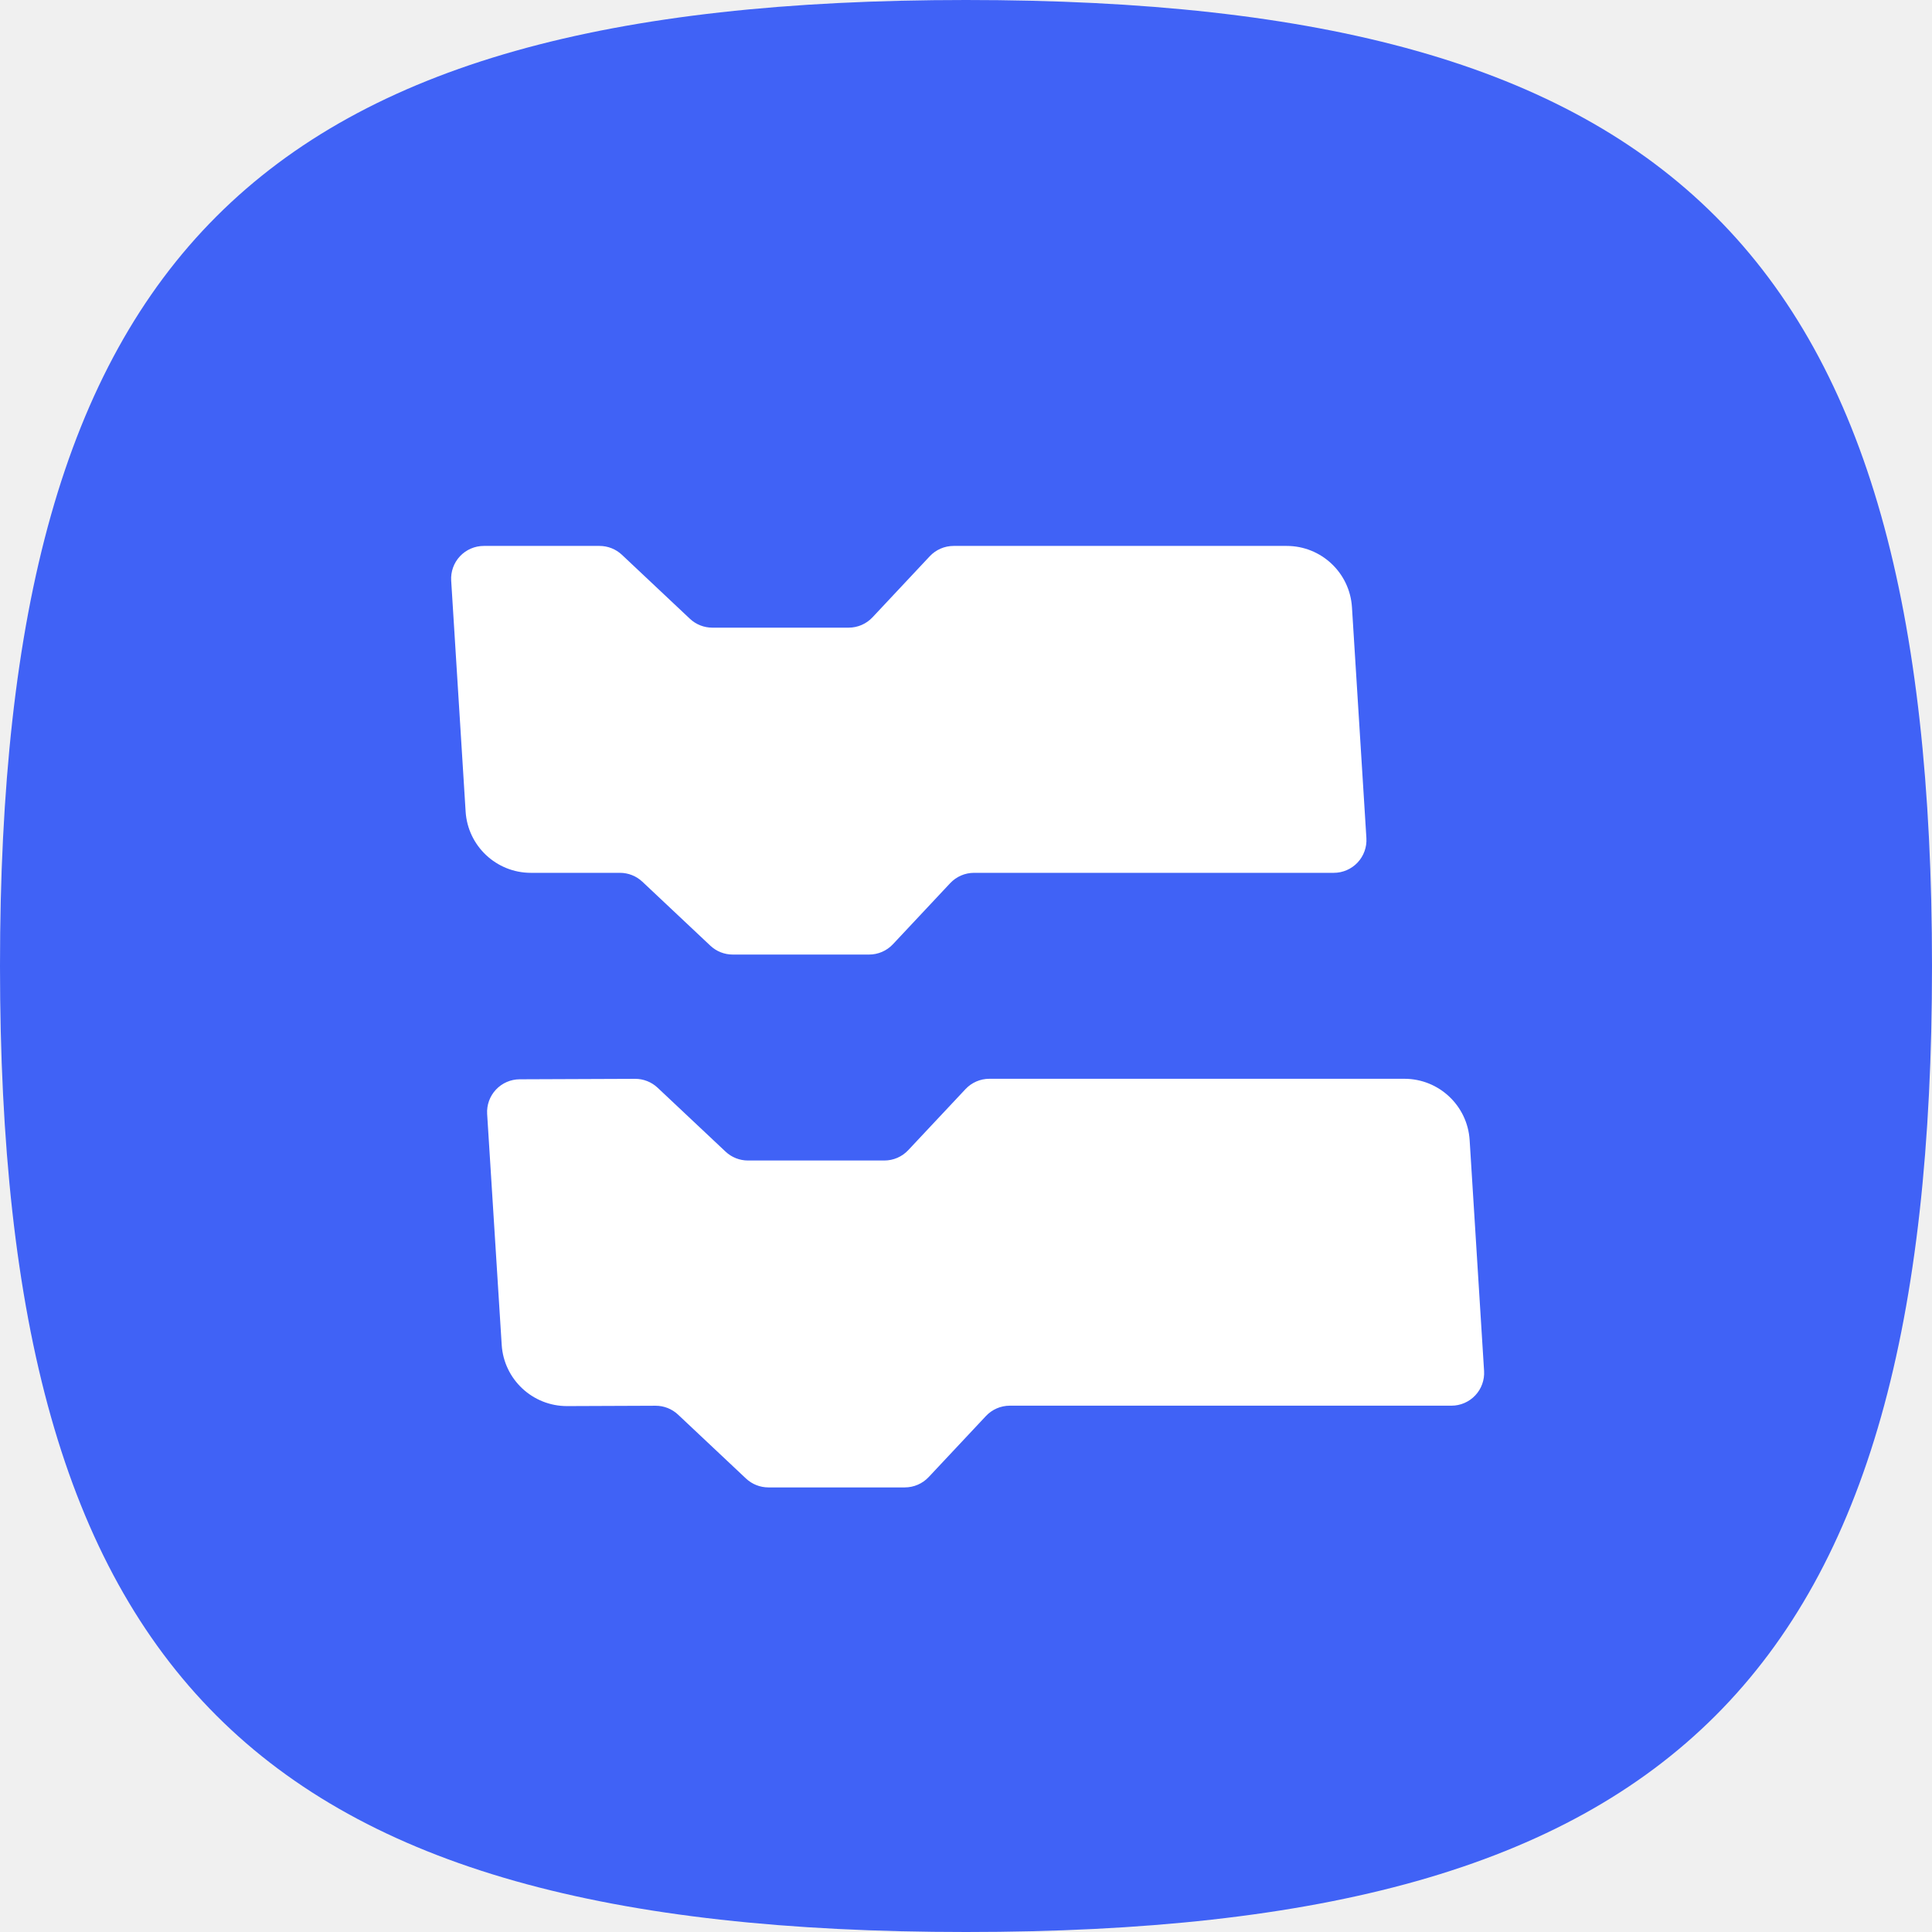
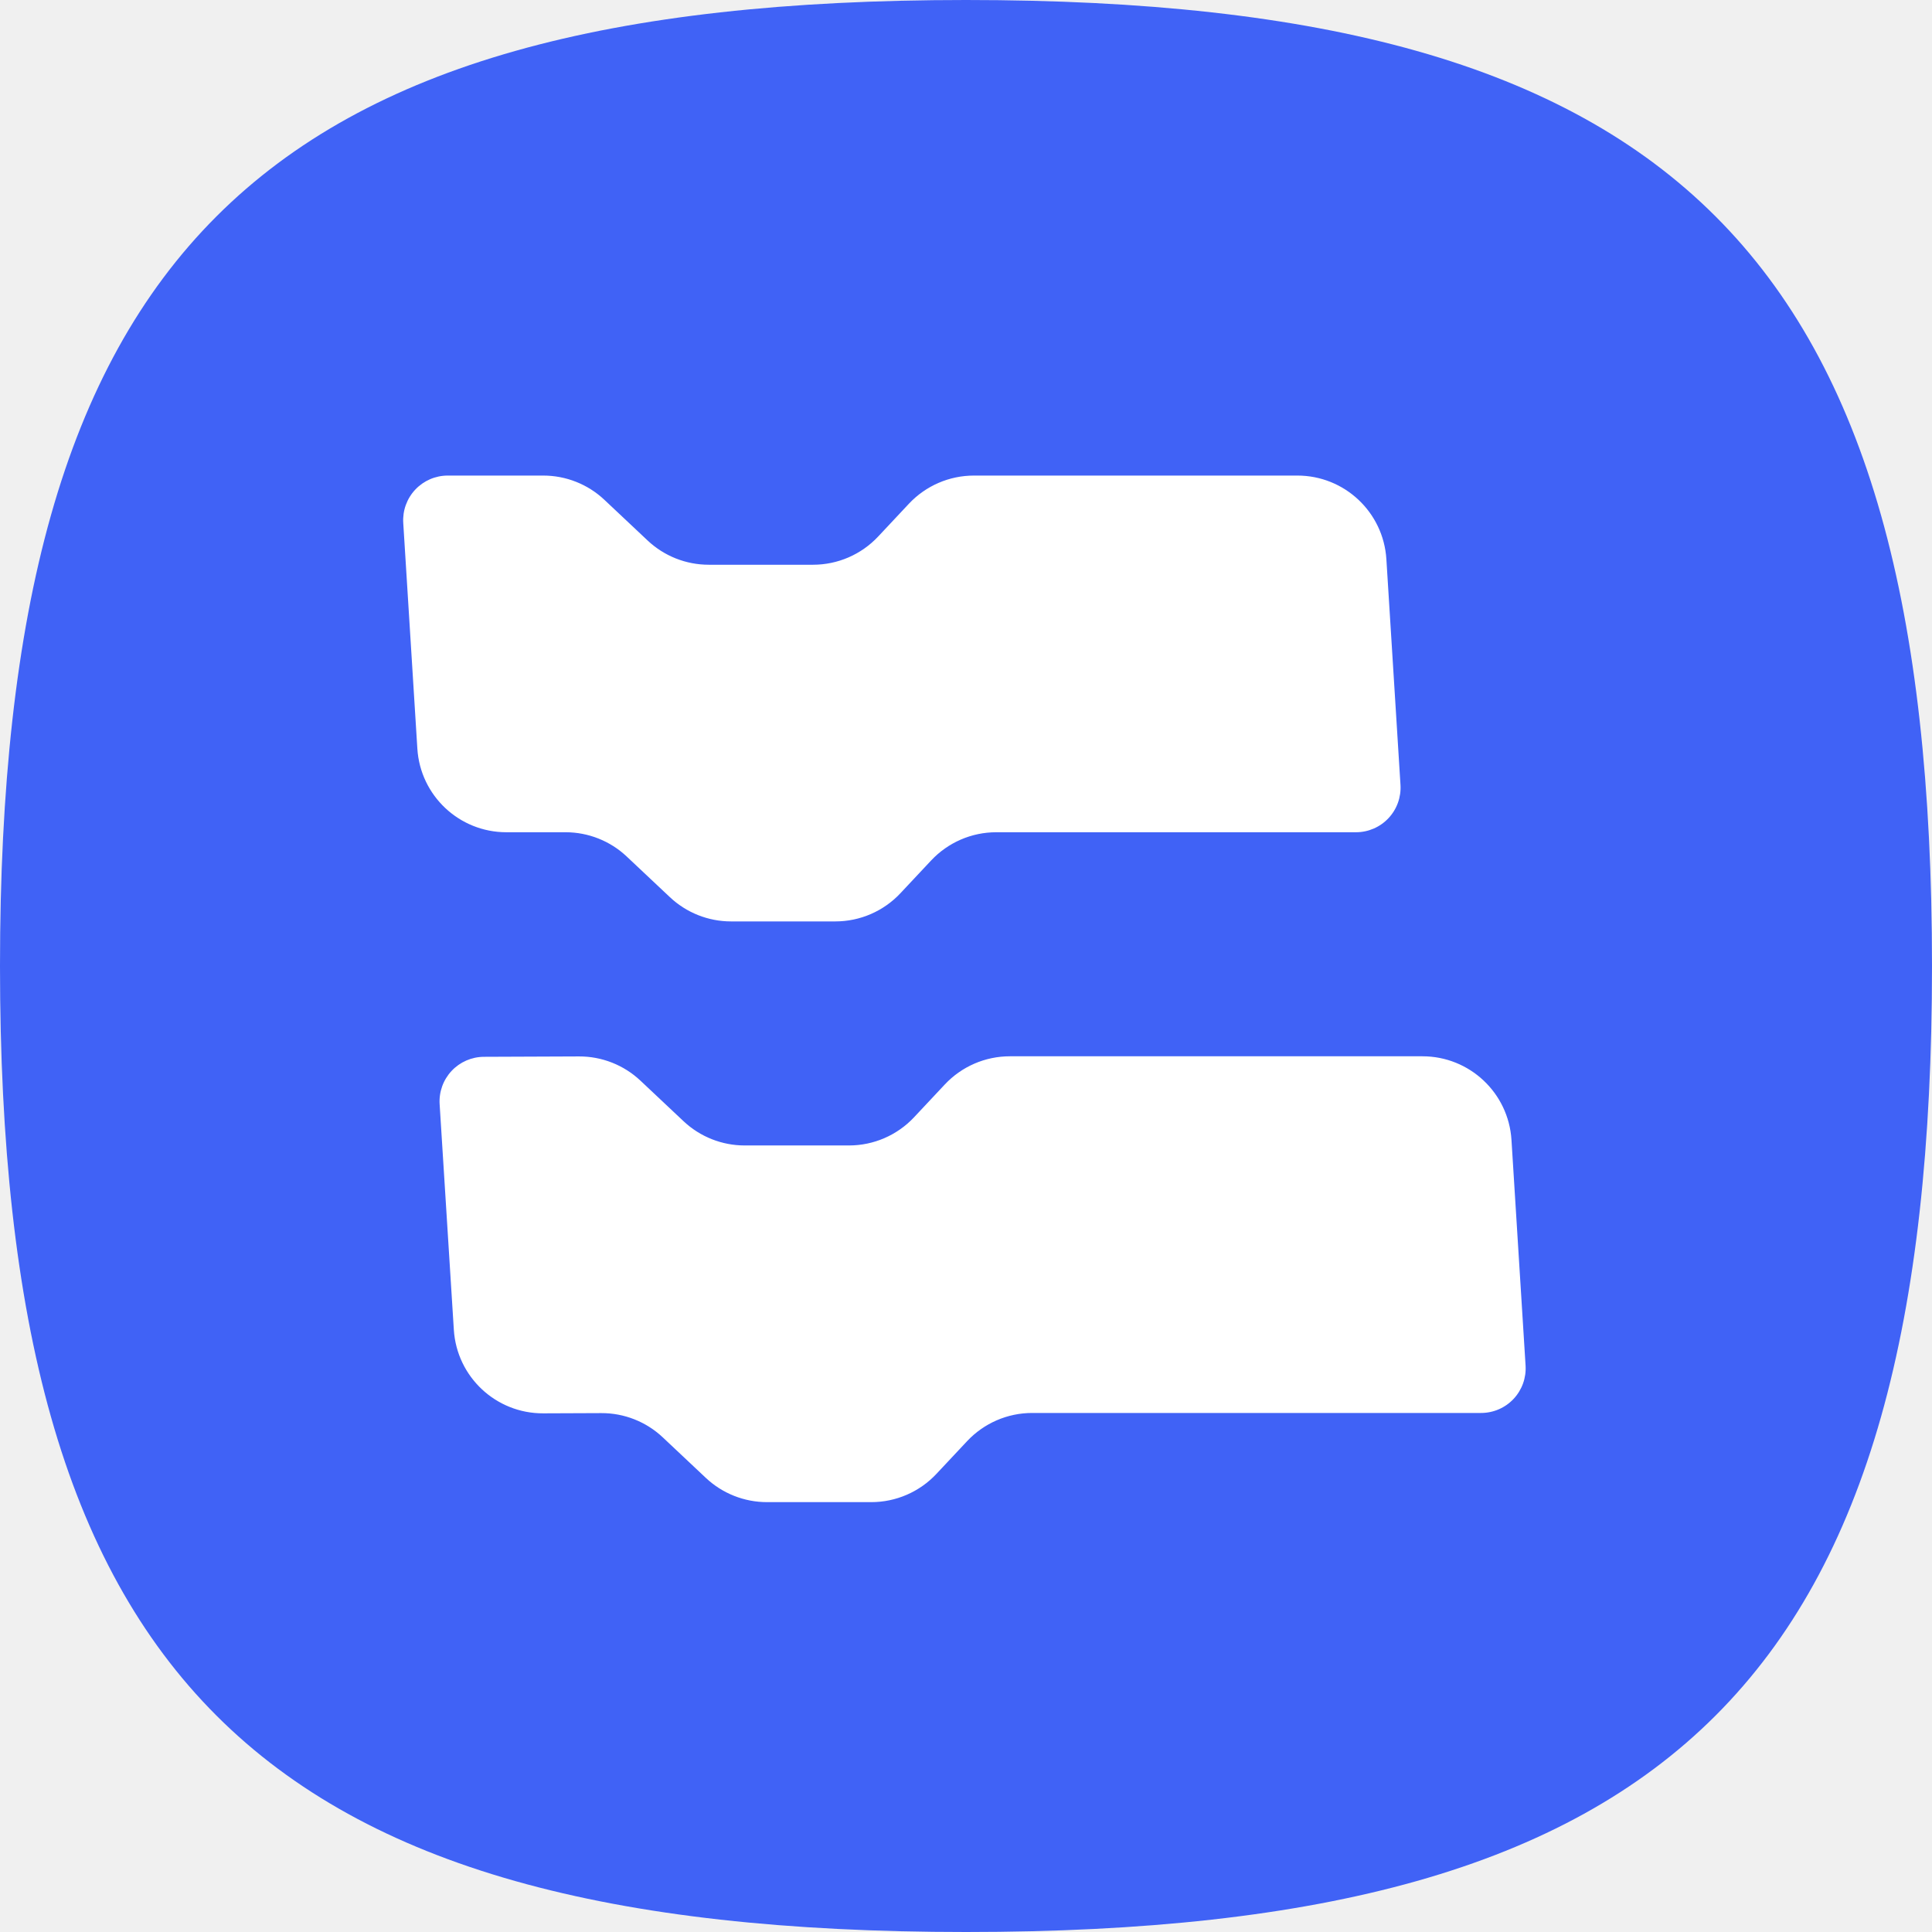
- <svg xmlns="http://www.w3.org/2000/svg" fill="none" version="1.1" width="591" height="591" viewBox="0 0 591 591">
-   <g style="mix-blend-mode:passthrough">
-     <g style="mix-blend-mode:passthrough">
-       <path d="M0,295.5C0,512.952,78.048,591,295.5,591C512.952,591,591,512.952,591,295.5C591,78.048,512.952,0,295.5,0C78.048,0,0,78.048,0,295.5Z" fill-rule="evenodd" fill="#4062F6" fill-opacity="1" />
-     </g>
+ <svg xmlns="http://www.w3.org/2000/svg" width="100%" height="100%" viewBox="0 0 650 650" version="1.1" xml:space="preserve" style="fill-rule:evenodd;clip-rule:evenodd;stroke-linejoin:round;stroke-miterlimit:2;">
+   <g transform="matrix(1,0,0,1,-915.157,-545)">
    <g>
-       <path d="M148.001,167C145.241,167,142.602,168.141,140.712,170.153C138.821,172.165,137.848,174.869,138.019,177.624C139.07,194.435,141.131,227.393,142.434,248.248C143.093,258.788,151.835,267,162.398,267C172.38,267,183.774,267,189.647,267C192.194,267,194.646,267.972,196.502,269.718C201.61,274.526,212.183,284.474,217.291,289.282C219.146,291.028,221.598,292,224.146,292C233.382,292,256.267,292,265.853,292C268.618,292,271.259,290.856,273.15,288.839C277.651,284.039,286.163,274.961,290.663,270.16C292.554,268.144,295.195,267,297.96,267C315.546,267,381.892,267,407.999,267C410.759,267,413.397,265.859,415.288,263.847C417.178,261.835,418.152,259.132,417.981,256.376C416.93,239.566,414.869,206.607,413.565,185.753C412.907,175.212,404.164,167,393.602,167C363.862,167,307.679,167,291.709,167C288.944,167,286.303,168.144,284.412,170.161C279.912,174.961,271.4,184.039,266.899,188.84C265.008,190.856,262.367,192,259.602,192C250.016,192,227.131,192,217.895,192C215.347,192,212.895,191.028,211.04,189.282C205.931,184.474,195.359,174.526,190.251,169.718C188.395,167.972,185.944,167,183.396,167C175.822,167,159.072,167,148.001,167Z" fill-rule="evenodd" fill="#FFFFFF" fill-opacity="1" />
-     </g>
-     <g>
-       <path d="M158.965,330.157C156.209,330.168,153.58,331.315,151.698,333.327C149.815,335.338,148.846,338.037,149.02,340.786C150.077,357.567,152.153,390.509,153.469,411.382C154.135,421.95,162.927,430.167,173.521,430.125C183.421,430.085,194.679,430.039,200.519,430.016C203.082,430.006,205.551,430.978,207.417,432.734C212.534,437.548,223.093,447.48,228.198,452.282C230.054,454.028,232.507,455,235.056,455C244.295,455,267.19,455,276.78,455C279.546,455,282.188,453.856,284.08,451.839C288.582,447.039,297.098,437.961,301.6,433.16C303.492,431.144,306.134,430,308.9,430C329.054,430,413.891,430,443.995,430C446.757,430,449.396,428.859,451.287,426.847C453.178,424.835,454.153,422.132,453.98,419.376C452.929,402.566,450.868,369.607,449.564,348.753C448.905,338.212,440.16,330,429.592,330C394.569,330,321.2,330,302.646,330C299.88,330,297.238,331.144,295.347,333.161C290.844,337.961,282.329,347.039,277.826,351.84C275.935,353.856,273.293,355,270.527,355C260.936,355,238.042,355,228.802,355C226.253,355,223.801,354.027,221.945,352.282C216.839,347.479,206.281,337.547,201.164,332.734C199.298,330.979,196.829,330.006,194.267,330.016C186.69,330.047,169.997,330.113,158.965,330.157Z" fill-rule="evenodd" fill="#FFFFFF" fill-opacity="1" />
+       <g transform="matrix(0.798506,0,0,0.798506,-343.025,-804.723)">
+         <path d="M1982.68,1690.31C2282.19,1690.31 2389.69,1797.81 2389.69,2097.32C2389.69,2396.83 2282.19,2504.33 1982.68,2504.33C1683.17,2504.33 1575.67,2396.83 1575.67,2097.32C1575.67,1797.81 1683.17,1690.31 1982.68,1690.31Z" style="fill:rgb(64,98,246);" />
+       </g>
+       <g transform="matrix(1,0,0,1,955.157,0)">
+         <g>
+           <g transform="matrix(1.016,0,0,1.016,-222.072,153)">
+             <path d="M327.472,543.307C323.397,543.307 319.502,544.992 316.712,547.962C313.921,550.932 312.483,554.924 312.737,558.992C313.927,578.026 315.954,610.458 317.408,633.732C318.381,649.294 331.286,661.417 346.878,661.417C353.79,661.417 360.832,661.417 366.484,661.417C374.005,661.417 381.244,664.288 386.721,669.443C391.168,673.628 396.592,678.734 401.04,682.919C406.517,688.074 413.755,690.945 421.277,690.945L455.83,690.945C463.991,690.945 471.789,687.567 477.371,681.612C480.621,678.146 484.305,674.216 487.555,670.75C493.137,664.796 500.935,661.417 509.096,661.417L628.226,661.417C632.302,661.417 636.196,659.733 638.987,656.762C641.777,653.792 643.216,649.8 642.961,645.733C641.772,626.698 639.745,594.266 638.29,570.993C637.318,555.431 624.413,543.307 608.82,543.307L501.714,543.307C493.553,543.307 485.755,546.685 480.173,552.64C476.923,556.106 473.239,560.036 469.989,563.502C464.407,569.456 456.609,572.835 448.448,572.835L413.895,572.835C406.373,572.835 399.135,569.964 393.658,564.809C389.211,560.624 383.786,555.518 379.339,551.333C373.862,546.178 366.624,543.307 359.102,543.307L327.472,543.307Z" style="fill:white;" />
+           </g>
+           <g transform="matrix(1.016,0,0,1.016,-209.983,348.376)">
+             <path d="M327.561,543.48C323.495,543.497 319.615,545.189 316.837,548.159C314.06,551.129 312.63,555.114 312.886,559.172C314.083,578.173 316.124,610.582 317.591,633.871C318.574,649.473 331.547,661.605 347.179,661.542C353.96,661.515 360.854,661.487 366.415,661.465C373.978,661.434 381.264,664.307 386.771,669.49C391.209,673.667 396.609,678.75 401.04,682.919C406.517,688.074 413.755,690.945 421.277,690.945L455.83,690.945C463.991,690.945 471.789,687.567 477.371,681.612C480.621,678.146 484.305,674.216 487.555,670.75C493.137,664.796 500.935,661.417 509.096,661.417C540.836,661.417 623.129,661.417 657.752,661.417C661.828,661.417 665.722,659.733 668.512,656.762C671.303,653.792 672.741,649.8 672.487,645.733C671.298,626.698 669.271,594.266 667.816,570.993C666.843,555.431 653.938,543.307 638.346,543.307C599.431,543.307 530.205,543.307 501.714,543.307C493.553,543.307 485.755,546.685 480.173,552.64C476.923,556.106 473.239,560.036 469.989,563.502C464.407,569.456 456.609,572.835 448.448,572.835L413.895,572.835C406.373,572.835 399.135,569.964 393.658,564.809C389.227,560.639 383.827,555.556 379.389,551.38C373.882,546.196 366.596,543.324 359.034,543.354C349.999,543.39 337.442,543.441 327.561,543.48Z" style="fill:white;" />
+           </g>
+         </g>
+       </g>
    </g>
  </g>
</svg>
